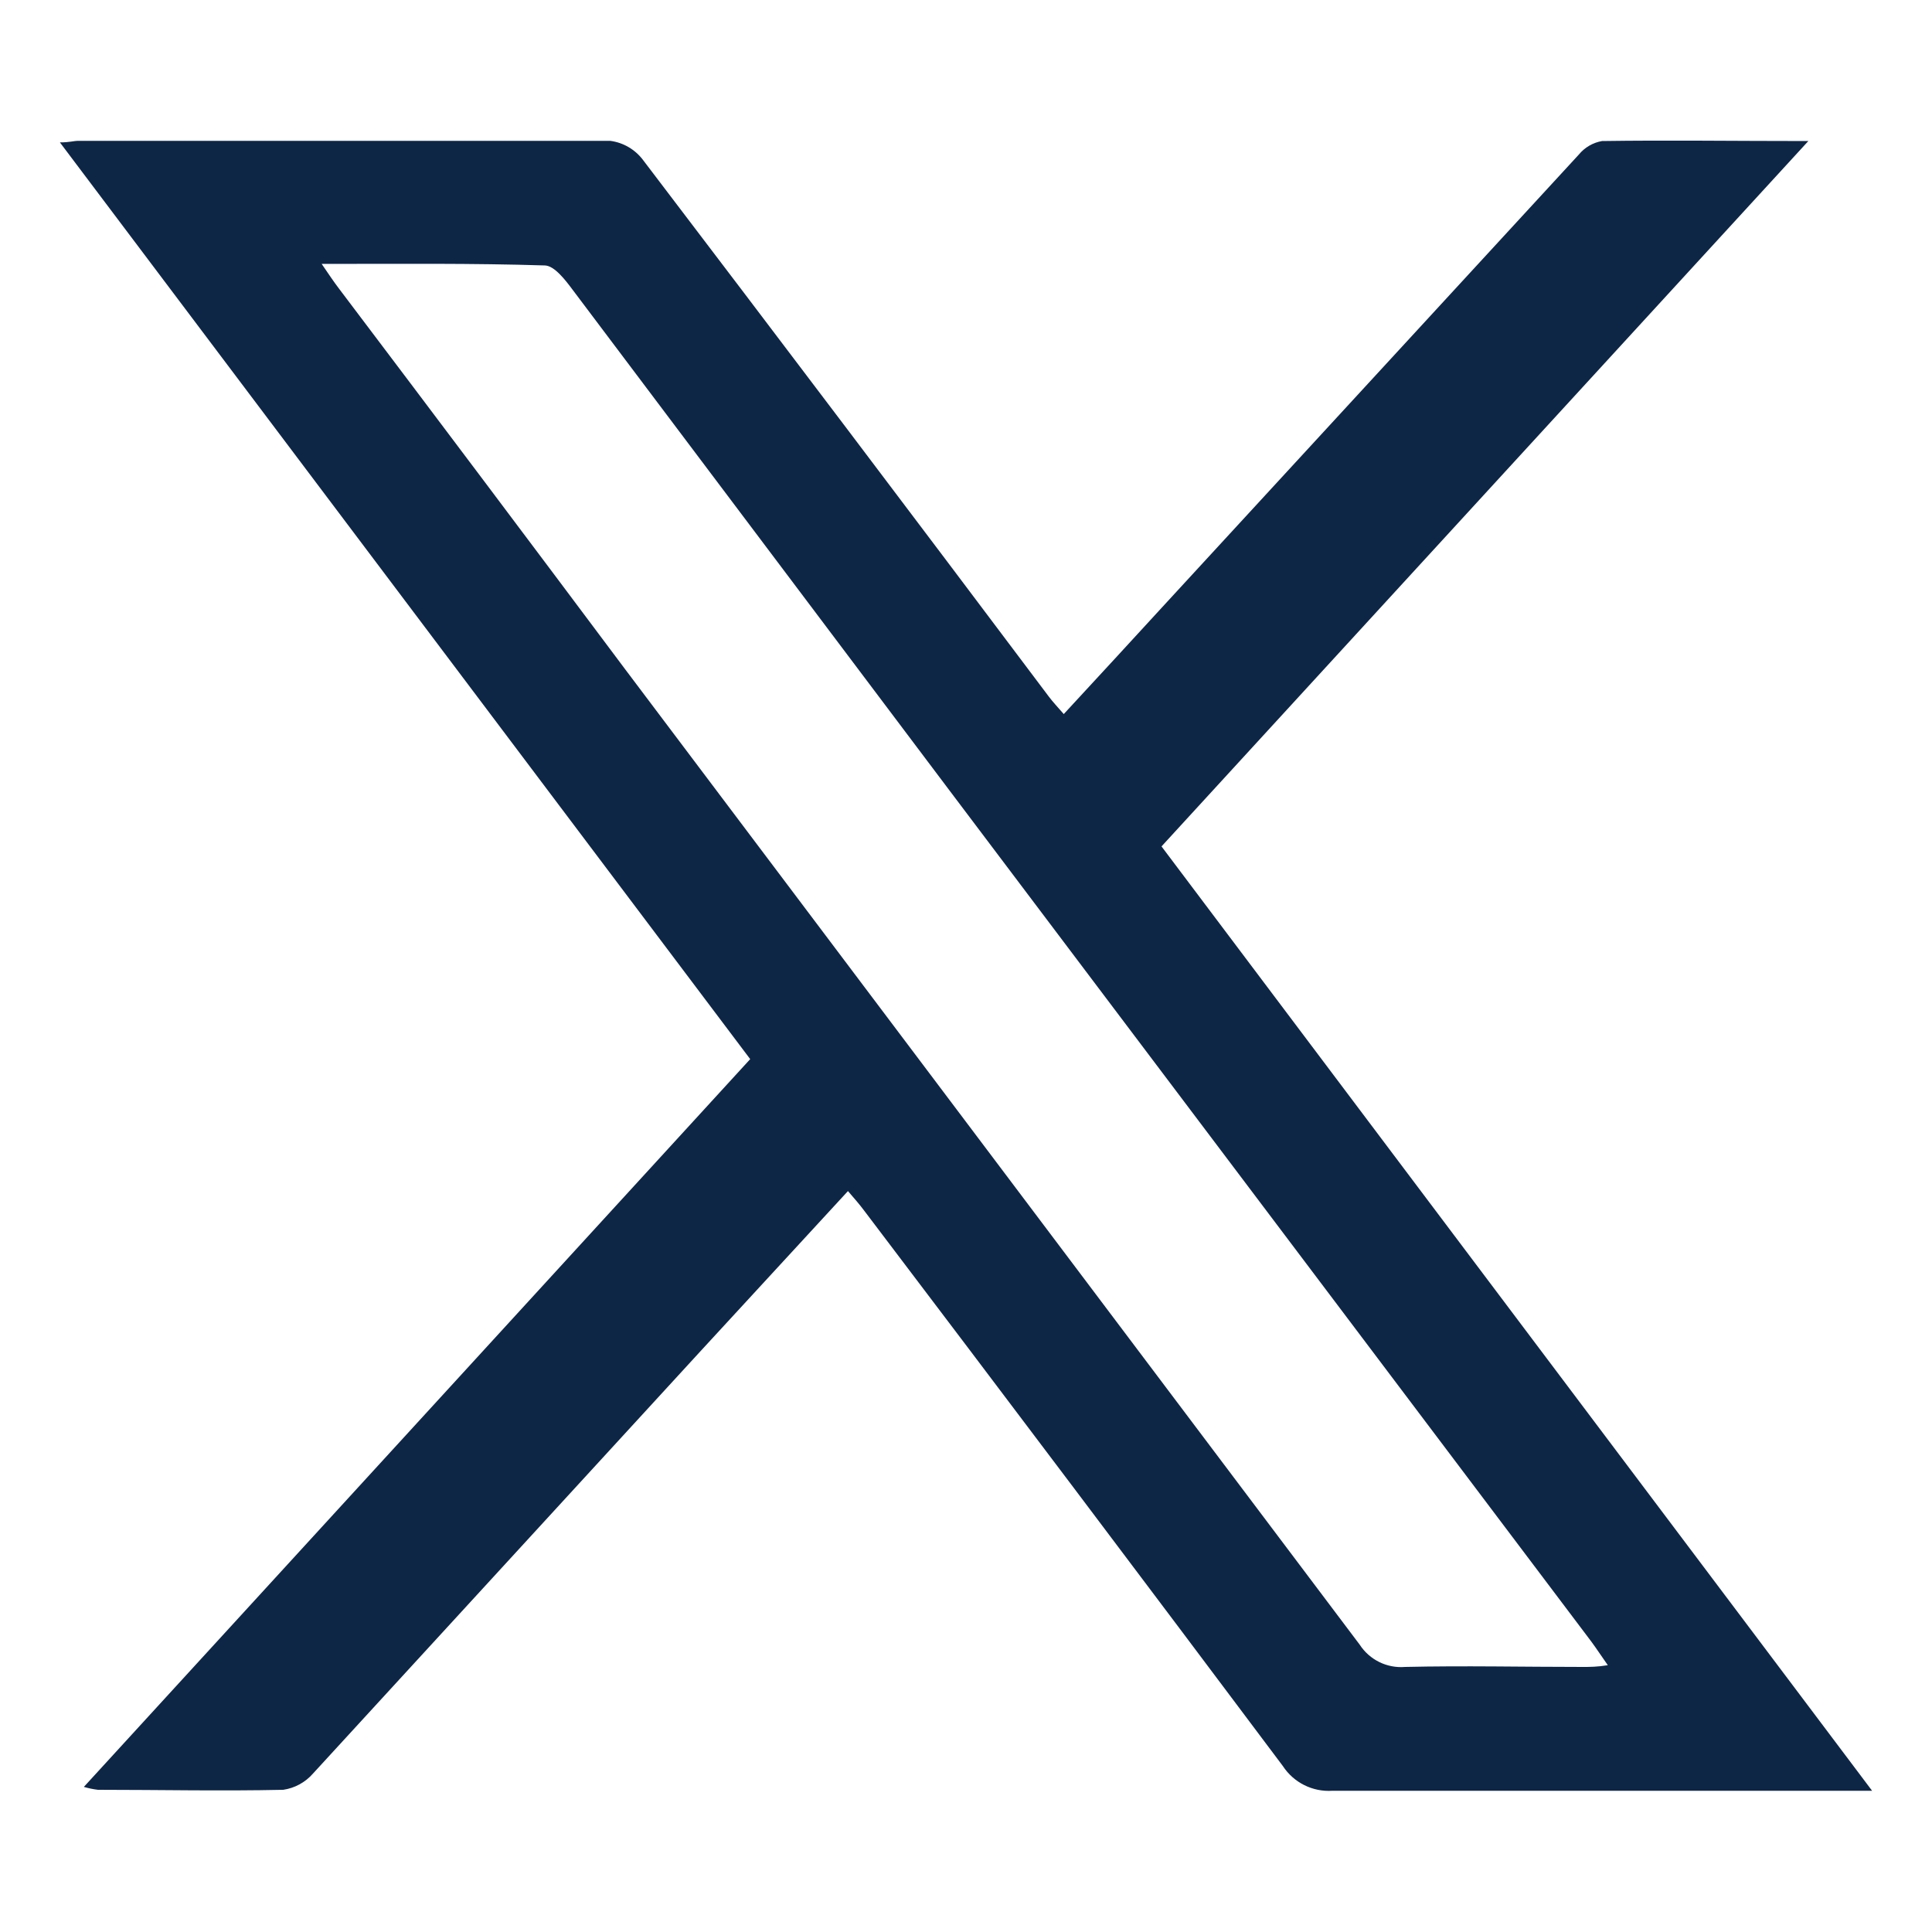
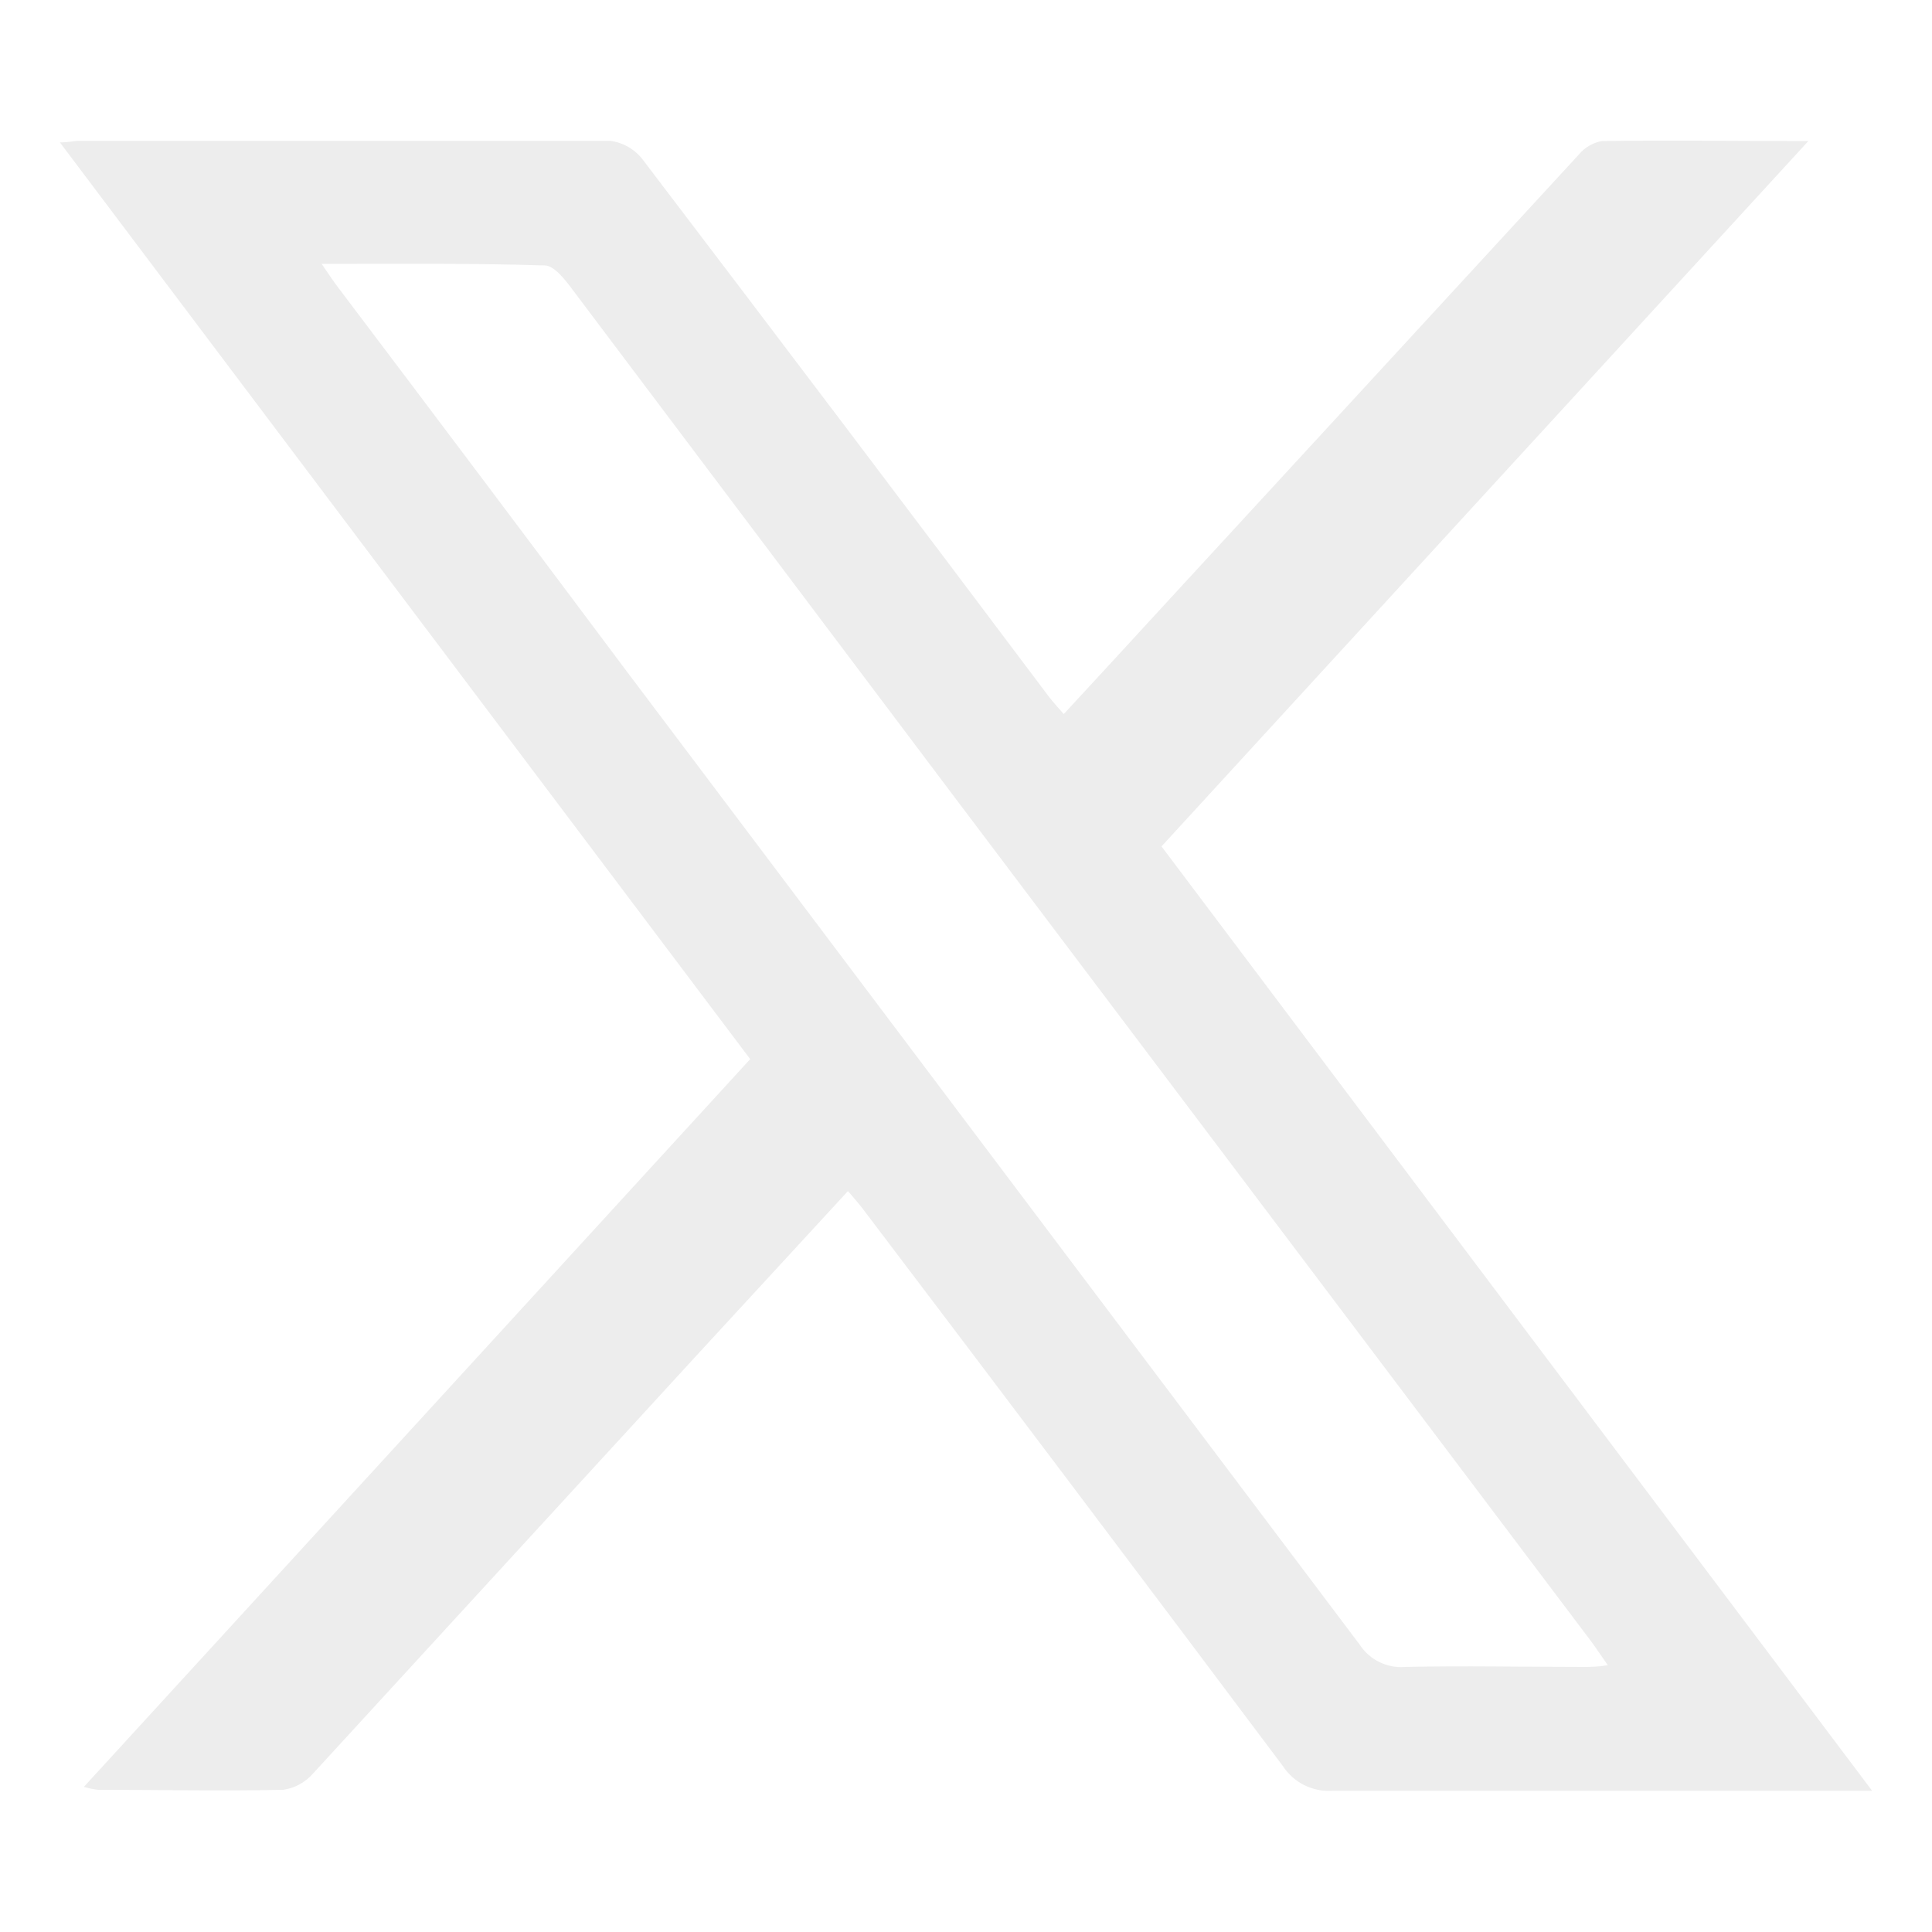
<svg xmlns="http://www.w3.org/2000/svg" id="Layer_1" data-name="Layer 1" viewBox="0 0 100 100">
  <defs>
    <style>
      .cls-1 {
-         fill: #0e2646;
+         fill: #ededed;
      }
    </style>
  </defs>
  <path class="cls-1" d="M3.1,7.37c.5,0,.72-.08.94-.08,9.18,0,18.37,0,27.55,0a2.54,2.54,0,0,1,1.7,1q10.55,13.86,21,27.77c.21.28.45.53.77.9,1.8-1.95,3.53-3.82,5.25-5.7Q71,19.64,81.72,8a2,2,0,0,1,1.2-.7c3.41-.05,6.83,0,10.68,0L60.12,43.81,96.9,92.69H95.17c-8.73,0-17.47,0-26.2,0a2.84,2.84,0,0,1-2.57-1.28Q55.6,77,44.72,62.65c-.24-.32-.5-.62-.83-1L36.2,70q-10,10.9-20,21.8a2.53,2.53,0,0,1-1.54.84c-3.2.07-6.4,0-9.59,0a4.56,4.56,0,0,1-.73-.15L38.83,54.82Zm13.55,6.29c.39.57.63.93.89,1.27Q25,24.8,32.38,34.67q19,25.23,38,50.46a2.55,2.55,0,0,0,2.35,1.15c3.06-.07,6.12,0,9.18,0,.38,0,.76,0,1.31-.09-.36-.51-.6-.88-.86-1.23L49.21,41Q39.43,28,29.64,15c-.38-.51-.94-1.24-1.43-1.26C24.45,13.62,20.68,13.66,16.65,13.66Z" />
</svg>
